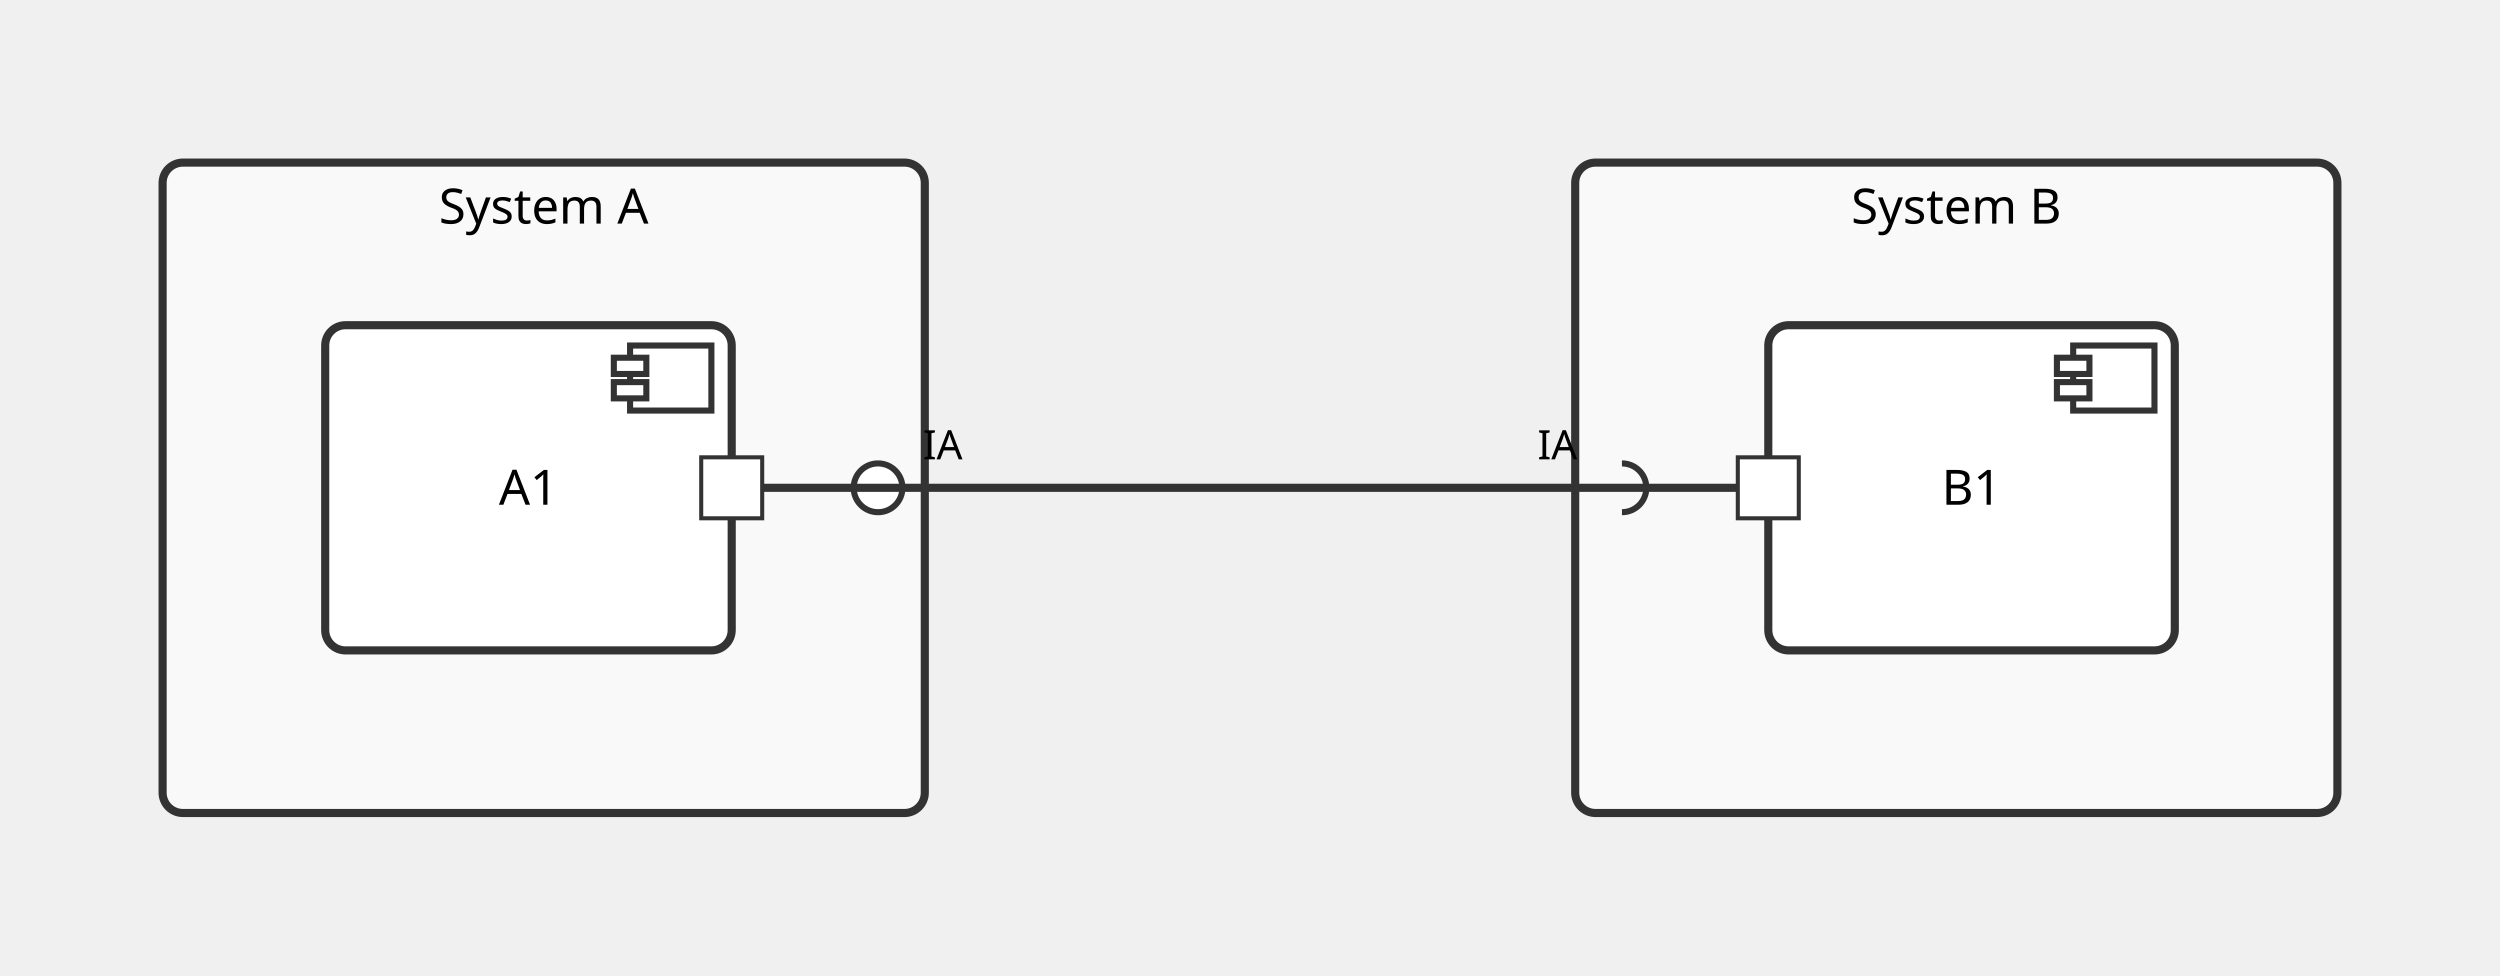
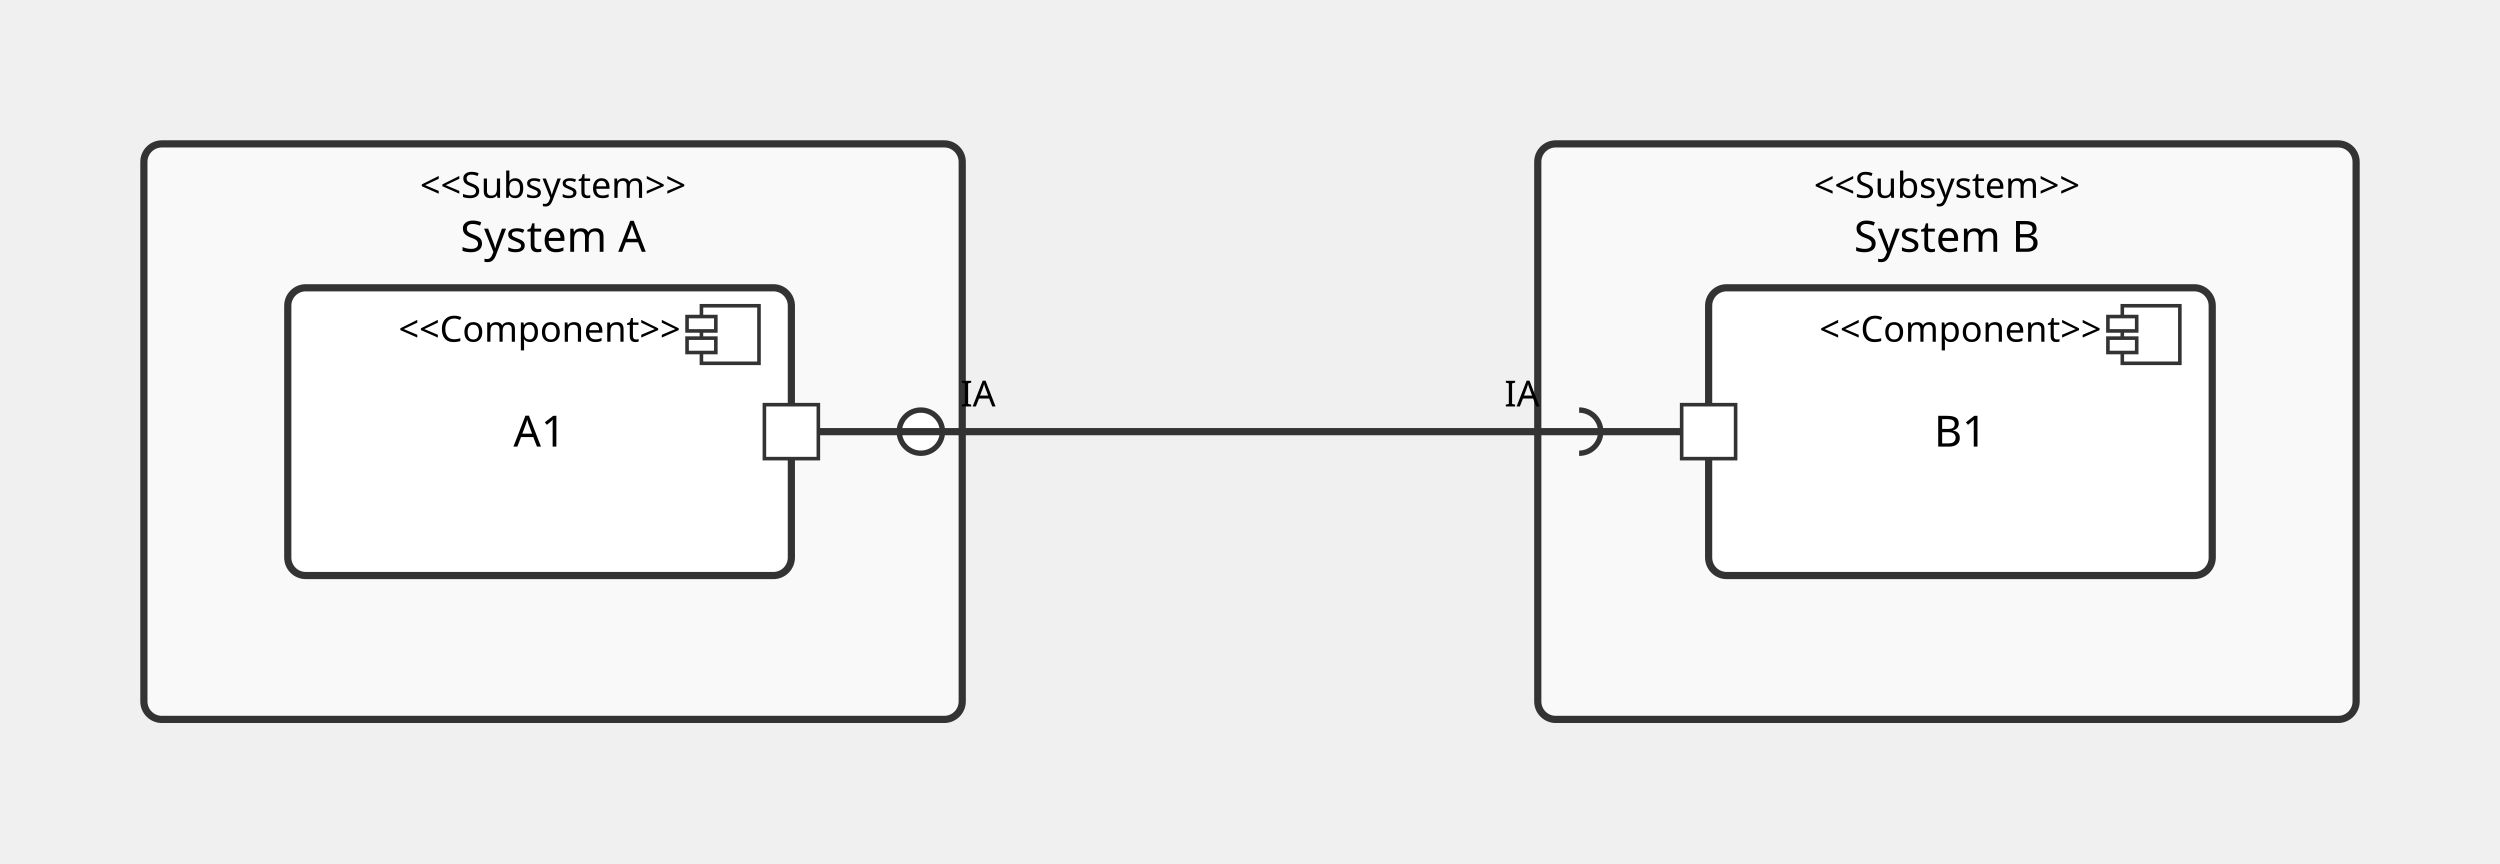
- <svg xmlns="http://www.w3.org/2000/svg" width="615" height="240" viewBox="0 0 615 240" style="font-family: sans-serif;">
+ <svg xmlns="http://www.w3.org/2000/svg" width="695" height="240" viewBox="0 0 695 240" style="font-family: sans-serif;">
  <defs>
    <marker id="arrowhead" markerWidth="10" markerHeight="7" refX="10" refY="3.5" orient="auto">
      <polygon points="0 0, 10 3.5, 0 7" fill="#333" />
    </marker>
  </defs>
  <g transform="translate(40, 40)" id="sysA" class="subsystem">
-     <rect width="187.5" height="160" fill="#f9f9f9" stroke="#333" stroke-width="2" rx="5" />
-     <text x="93.75" y="15" text-anchor="middle" dominant-baseline="auto" font-size="12px" fill="#000">System A</text>
+     <rect width="227.5" height="160" fill="#f9f9f9" stroke="#333" stroke-width="2" rx="5" />
+     <text x="113.75" y="15" text-anchor="middle" font-size="10px" fill="#000">&lt;&lt;Subsystem&gt;&gt;</text>
+     <text x="113.75" y="30" text-anchor="middle" dominant-baseline="auto" font-size="12px" fill="#000">System A</text>
    <g transform="translate(40, 40)" id="cA1" class="component">
-       <rect width="100" height="80" fill="#ffffff" stroke="#333" stroke-width="2" rx="5" />
-       <text x="50" y="40" text-anchor="middle" dominant-baseline="middle" font-size="12px" fill="#000">A1</text>
-       <line x1="100" y1="40" x2="130" y2="40" stroke="#333" stroke-width="1.5" />
-       <circle cx="136" cy="40" r="6" fill="#ffffff" stroke="#333" stroke-width="1.5" />
-       <text x="147" y="33" text-anchor="start" font-size="10px" fill="#000">IA</text>
-       <rect x="92.5" y="32.5" width="15" height="15" fill="#ffffff" stroke="#333" stroke-width="1" class="port" />
-       <g transform="translate(75, 5)">
-         <rect x="0" y="0" width="20" height="16" fill="#ffffff" stroke="#333" stroke-width="1.5" />
-         <rect x="-4" y="3" width="8" height="4" fill="#ffffff" stroke="#333" stroke-width="1.5" />
-         <rect x="-4" y="9" width="8" height="4" fill="#ffffff" stroke="#333" stroke-width="1.5" />
+       <rect width="140" height="80" fill="#ffffff" stroke="#333" stroke-width="2" rx="5" />
+       <text x="70" y="15" text-anchor="middle" font-size="10px" fill="#000">&lt;&lt;Component&gt;&gt;</text>
+       <text x="70" y="40" text-anchor="middle" dominant-baseline="middle" font-size="12px" fill="#000">A1</text>
+       <line x1="140" y1="40" x2="170" y2="40" stroke="#333" stroke-width="1.5" />
+       <circle cx="176" cy="40" r="6" fill="#ffffff" stroke="#333" stroke-width="1.5" />
+       <text x="187" y="33" text-anchor="start" font-size="10px" fill="#000">IA</text>
+       <rect x="132.5" y="32.5" width="15" height="15" fill="#ffffff" stroke="#333" stroke-width="1" class="port" />
+       <g transform="translate(115, 5)">
+         <rect x="0" y="0" width="16" height="16" fill="#ffffff" stroke="#333" stroke-width="1" />
+         <rect x="-4" y="3" width="8" height="4" fill="#ffffff" stroke="#333" stroke-width="1" />
+         <rect x="-4" y="9" width="8" height="4" fill="#ffffff" stroke="#333" stroke-width="1" />
      </g>
    </g>
  </g>
-   <g transform="translate(387.5, 40)" id="sysB" class="subsystem">
-     <rect width="187.5" height="160" fill="#f9f9f9" stroke="#333" stroke-width="2" rx="5" />
-     <text x="93.75" y="15" text-anchor="middle" dominant-baseline="auto" font-size="12px" fill="#000">System B</text>
+   <g transform="translate(427.5, 40)" id="sysB" class="subsystem">
+     <rect width="227.5" height="160" fill="#f9f9f9" stroke="#333" stroke-width="2" rx="5" />
+     <text x="113.75" y="15" text-anchor="middle" font-size="10px" fill="#000">&lt;&lt;Subsystem&gt;&gt;</text>
+     <text x="113.75" y="30" text-anchor="middle" dominant-baseline="auto" font-size="12px" fill="#000">System B</text>
    <g transform="translate(47.5, 40)" id="cB1" class="component">
-       <rect width="100" height="80" fill="#ffffff" stroke="#333" stroke-width="2" rx="5" />
-       <text x="50" y="40" text-anchor="middle" dominant-baseline="middle" font-size="12px" fill="#000">B1</text>
+       <rect width="140" height="80" fill="#ffffff" stroke="#333" stroke-width="2" rx="5" />
+       <text x="70" y="15" text-anchor="middle" font-size="10px" fill="#000">&lt;&lt;Component&gt;&gt;</text>
+       <text x="70" y="40" text-anchor="middle" dominant-baseline="middle" font-size="12px" fill="#000">B1</text>
      <line x1="0" y1="40" x2="-30" y2="40" stroke="#333" stroke-width="1.5" />
      <g transform="translate(-36, 40) rotate(180)">
        <path d="M 0 -6 A 6 6 0 0 0 0 6" fill="none" stroke="#333" stroke-width="1.5" />
      </g>
      <text x="-47" y="33" text-anchor="end" font-size="10px" fill="#000">IA</text>
      <rect x="-7.5" y="32.5" width="15" height="15" fill="#ffffff" stroke="#333" stroke-width="1" class="port" />
-       <g transform="translate(75, 5)">
-         <rect x="0" y="0" width="20" height="16" fill="#ffffff" stroke="#333" stroke-width="1.5" />
-         <rect x="-4" y="3" width="8" height="4" fill="#ffffff" stroke="#333" stroke-width="1.5" />
-         <rect x="-4" y="9" width="8" height="4" fill="#ffffff" stroke="#333" stroke-width="1.5" />
+       <g transform="translate(115, 5)">
+         <rect x="0" y="0" width="16" height="16" fill="#ffffff" stroke="#333" stroke-width="1" />
+         <rect x="-4" y="3" width="8" height="4" fill="#ffffff" stroke="#333" stroke-width="1" />
+         <rect x="-4" y="9" width="8" height="4" fill="#ffffff" stroke="#333" stroke-width="1" />
      </g>
    </g>
  </g>
-   <path d="M 187.5 120 L 427.5 120" fill="none" stroke="#333" stroke-width="2" />
+   <path d="M 227.5 120 L 467.5 120" fill="none" stroke="#333" stroke-width="2" />
</svg>
